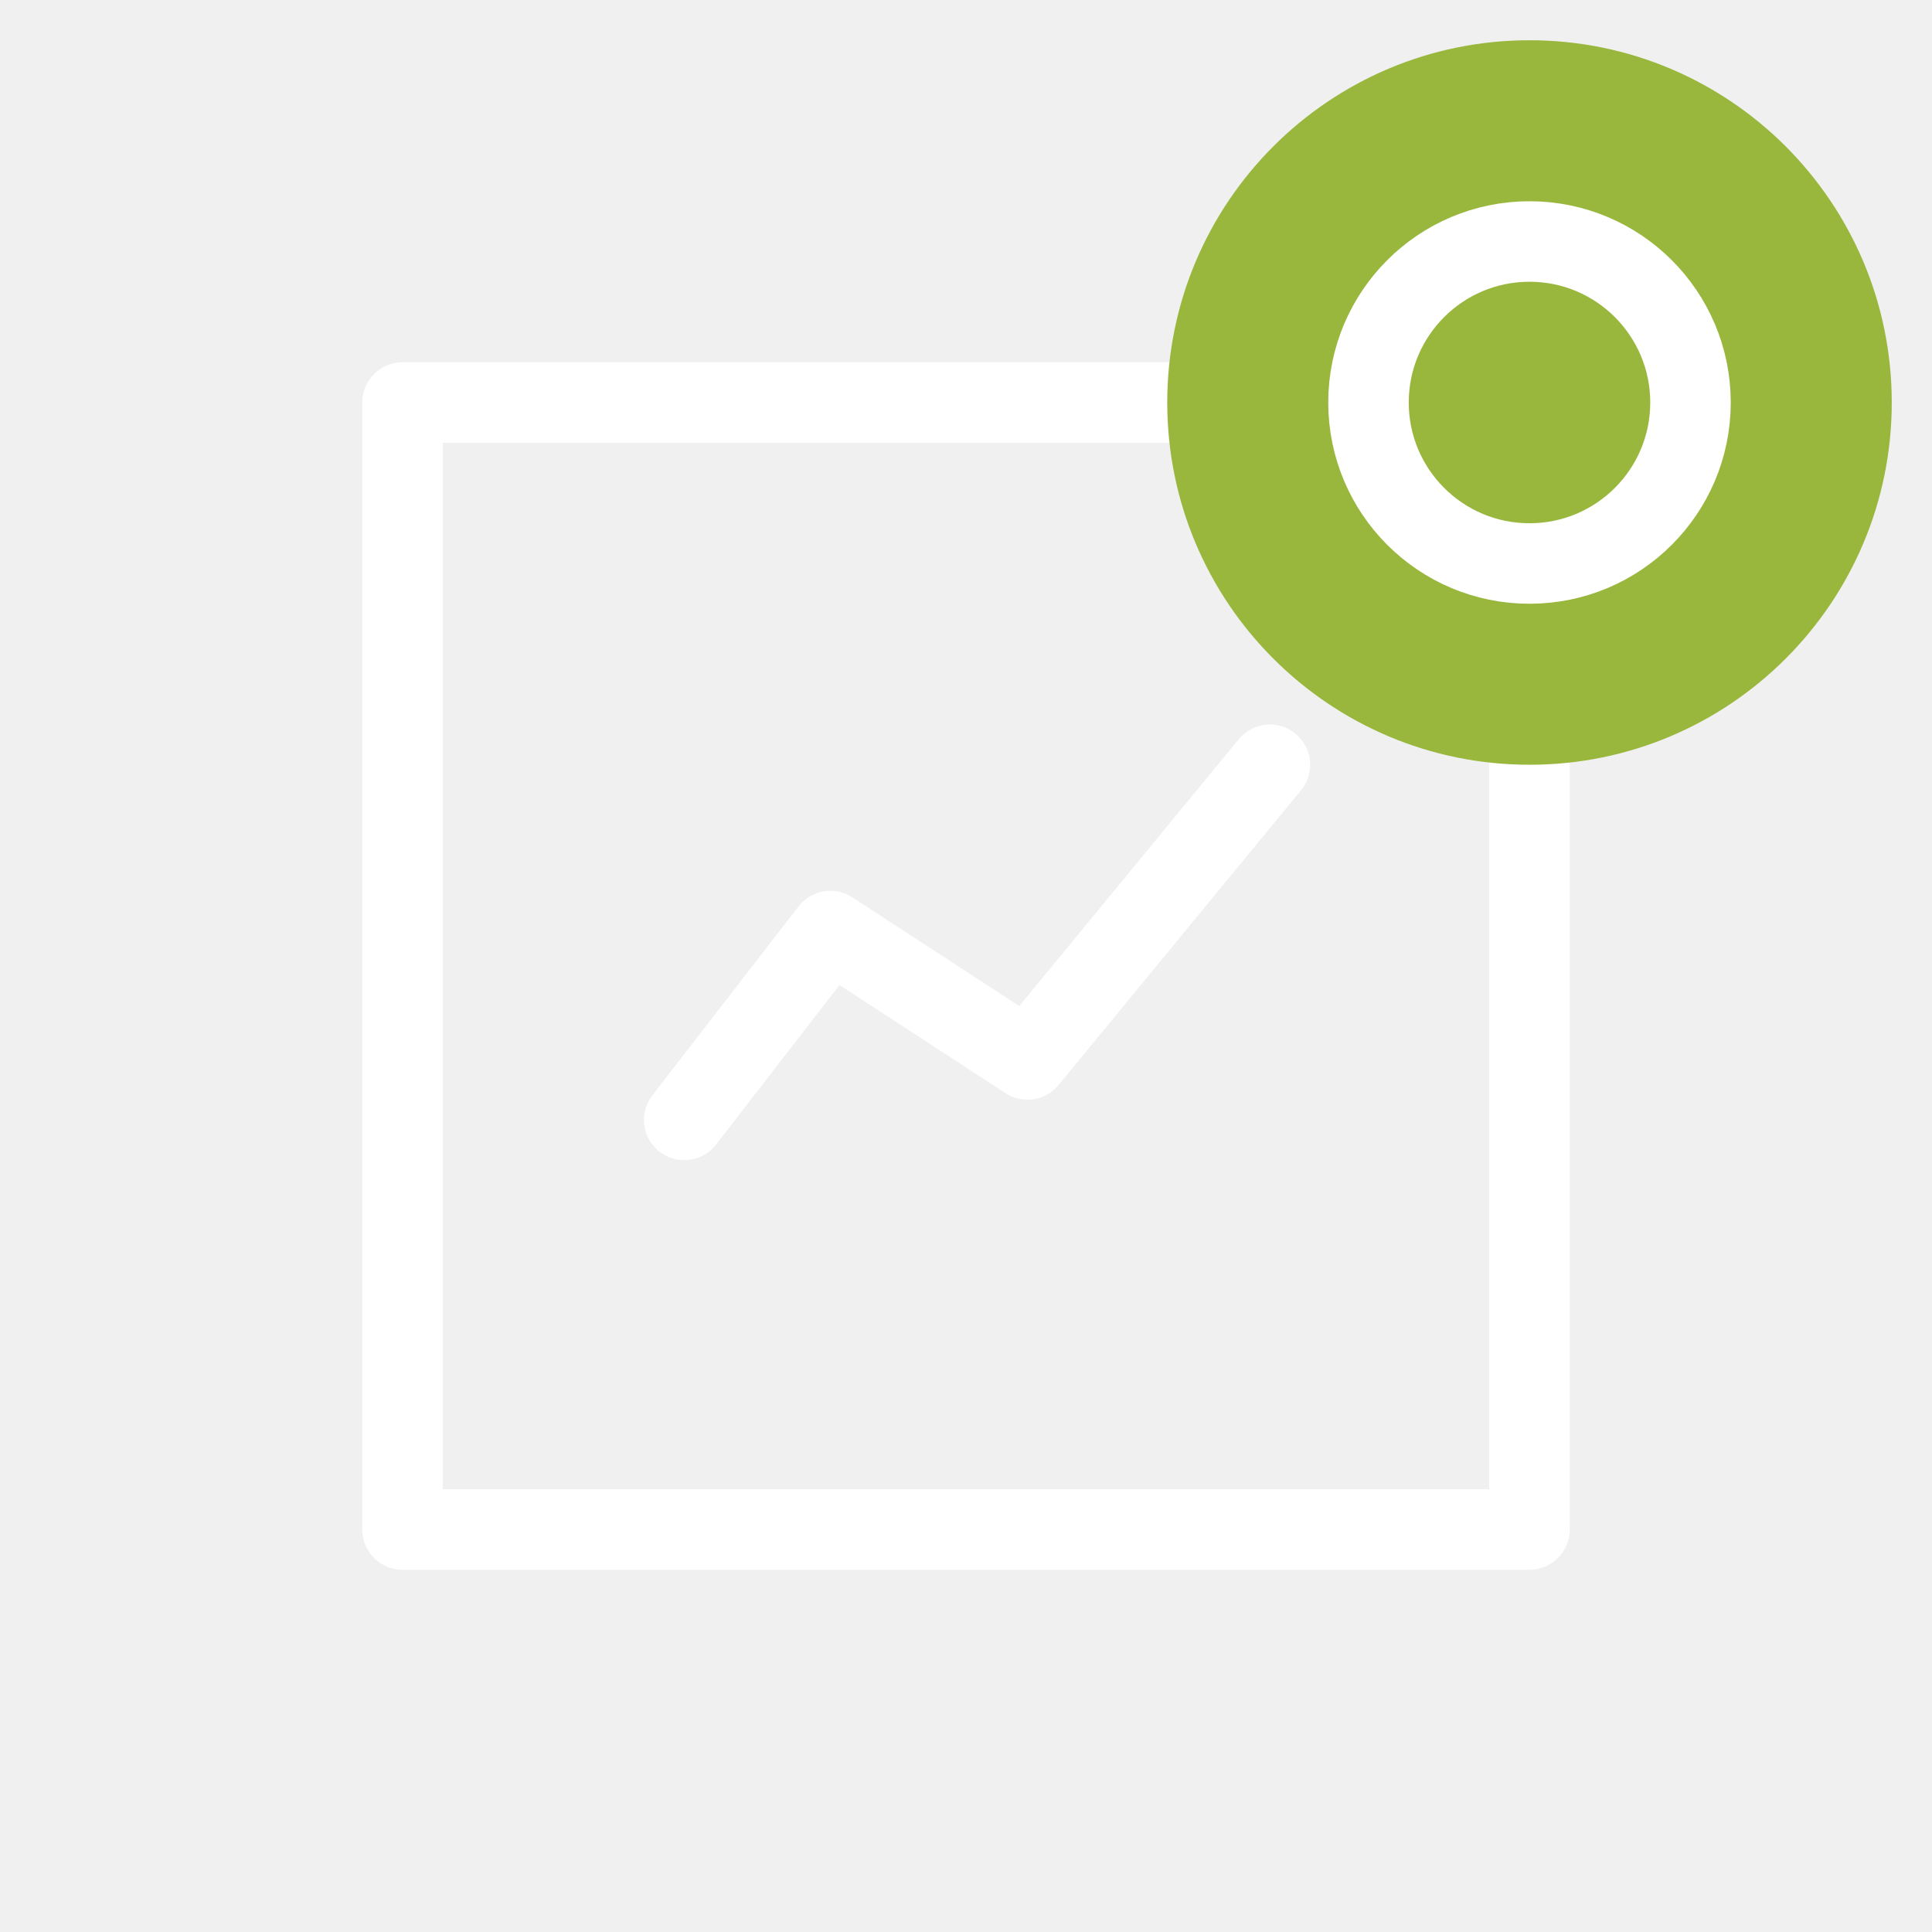
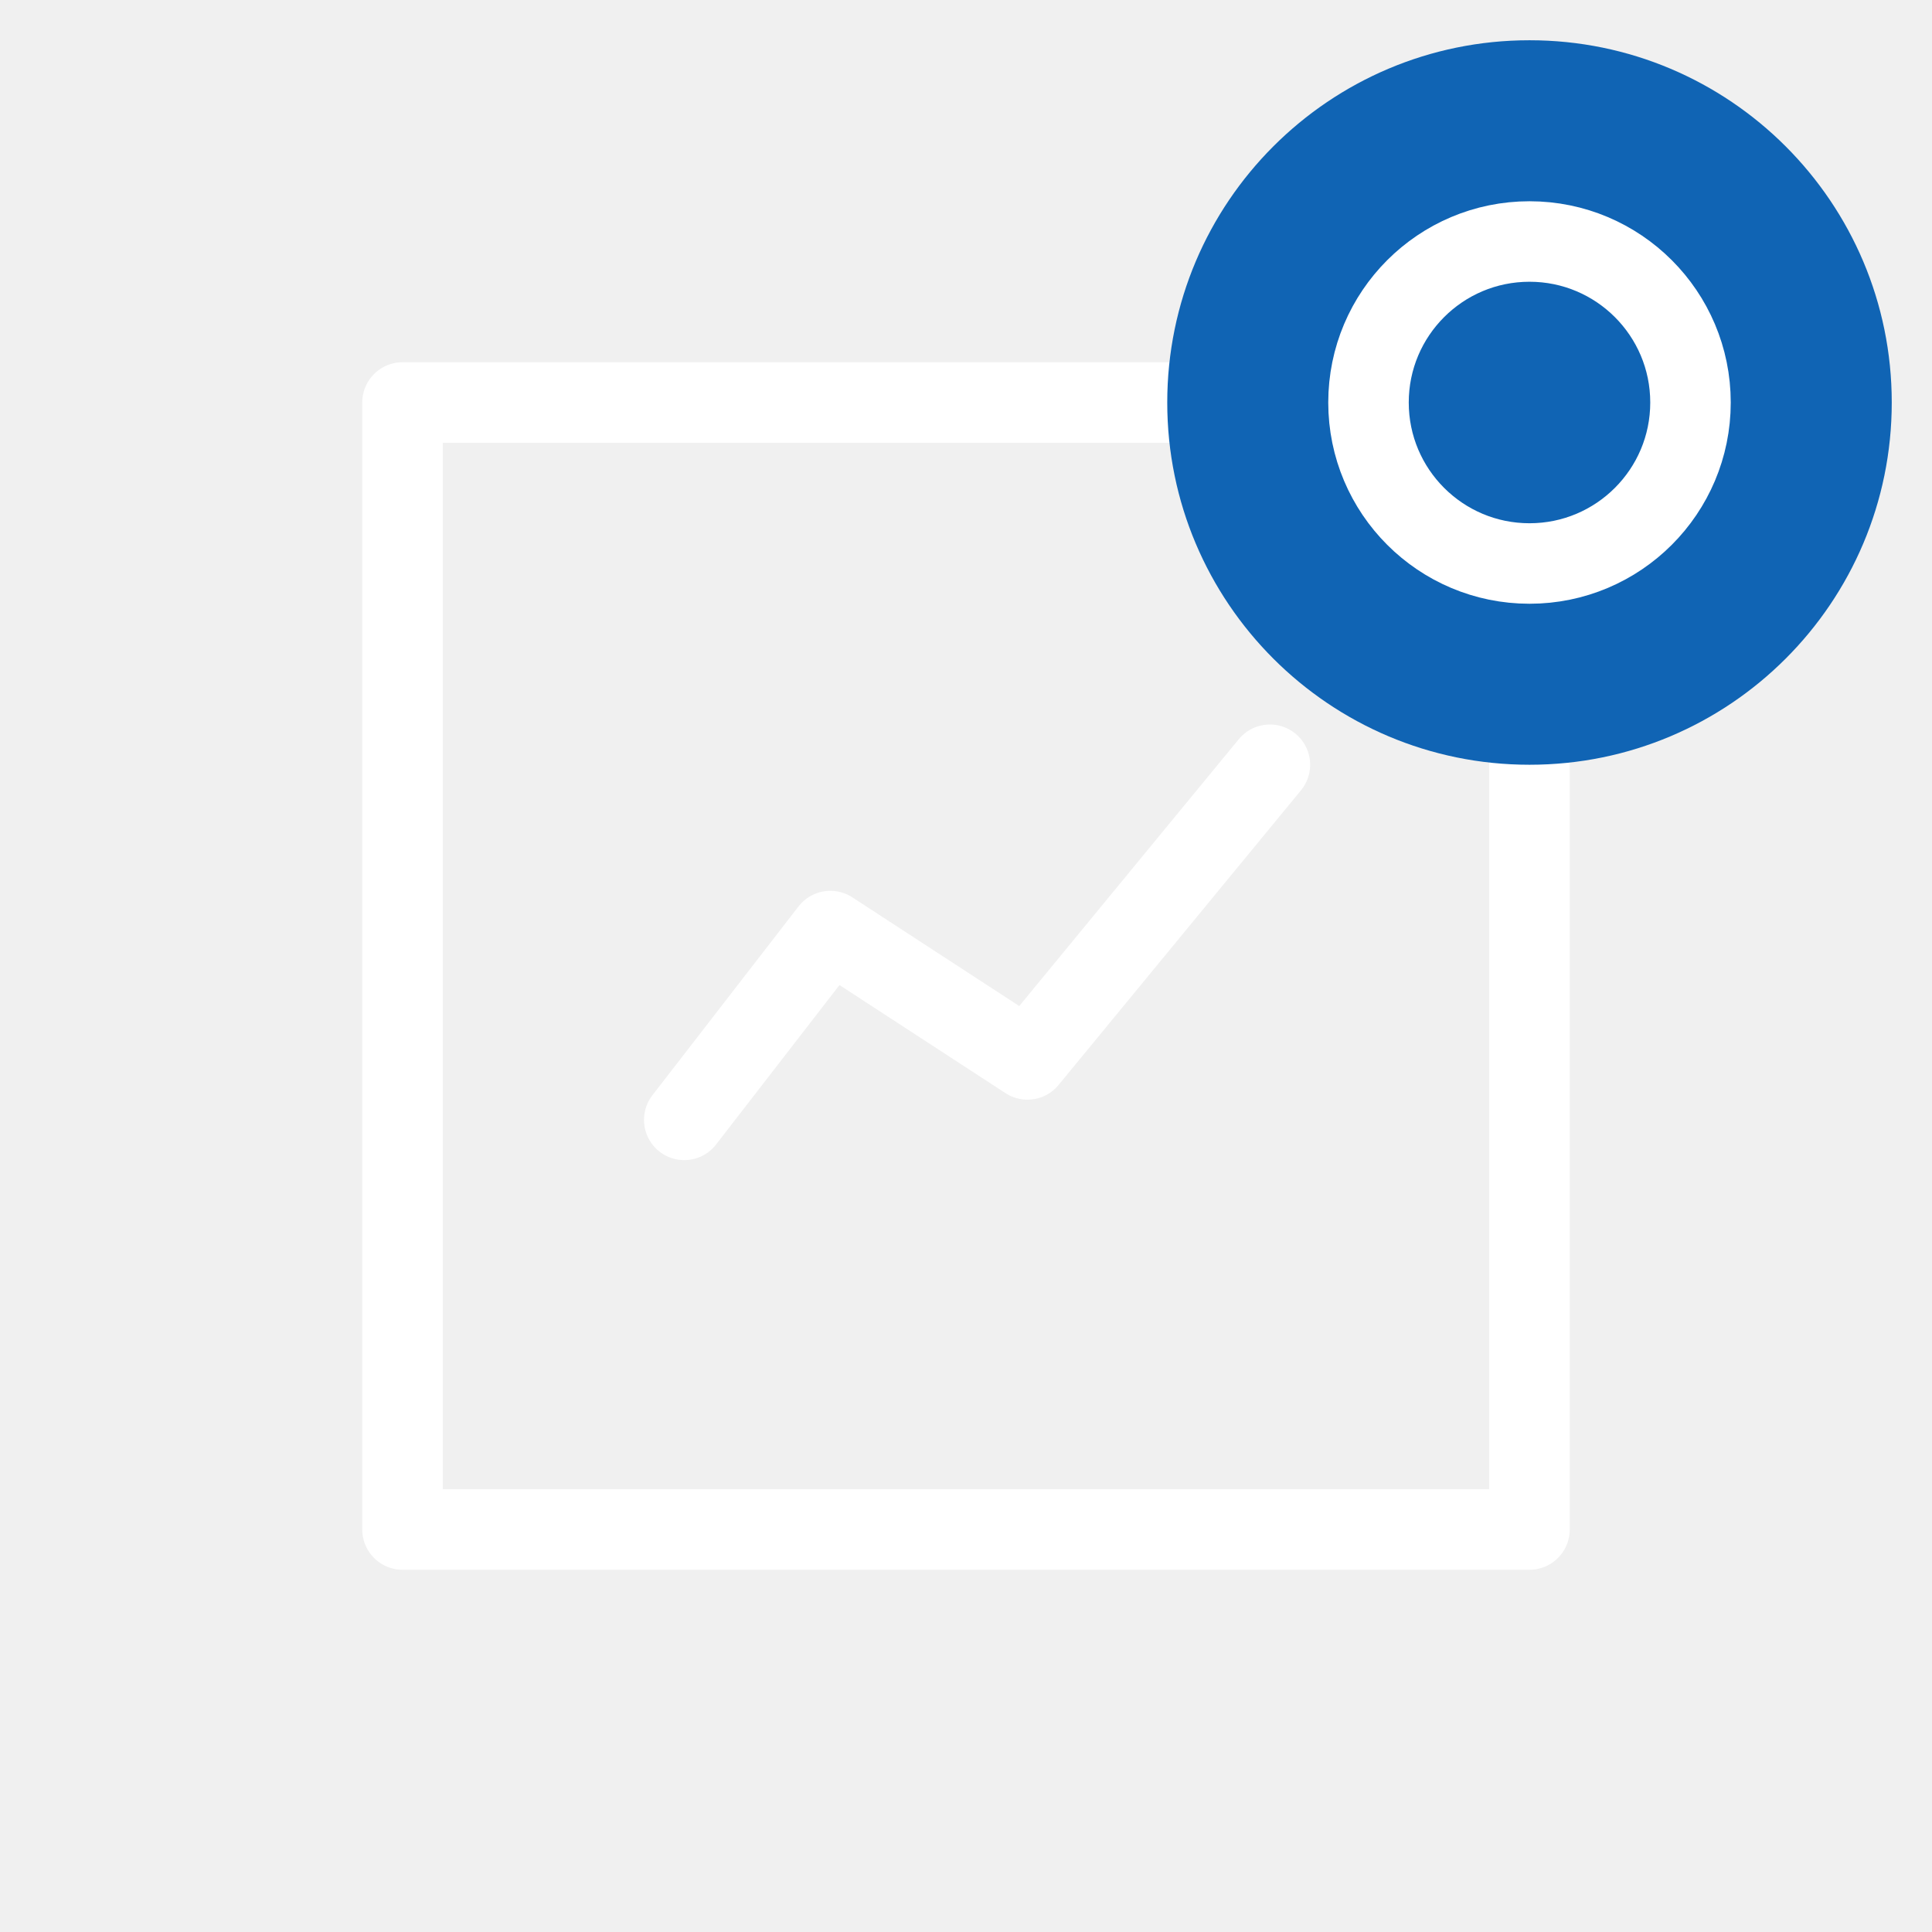
<svg xmlns="http://www.w3.org/2000/svg" width="48px" height="48px" viewBox="0 0 48 48" version="1.1">
  <defs />
  <g id="Icon-Dashboard-Active" stroke="none" stroke-width="1" fill="none" fill-rule="evenodd">
    <g transform="translate(10, 1)">
      <rect id="Rectangle-2" stroke="#ffffff" stroke-width="2" stroke-linecap="round" stroke-linejoin="round" x="0" y="9" width="28" height="28" />
-       <circle id="Oval" fill="#99b73c" cx="28" cy="9" r="9" />
+       <circle id="Oval" fill="#1064b4" cx="28" cy="9" r="9" />
      <circle id="Oval" stroke="#ffffff" stroke-width="2" cx="28" cy="9" r="4" />
      <polyline id="Path-5" stroke="#ffffff" stroke-width="2" stroke-linecap="round" stroke-linejoin="round" points="7 26.823 10.63 22.132 15.527 25.321 21.55 18" />
    </g>
  </g>
</svg>
